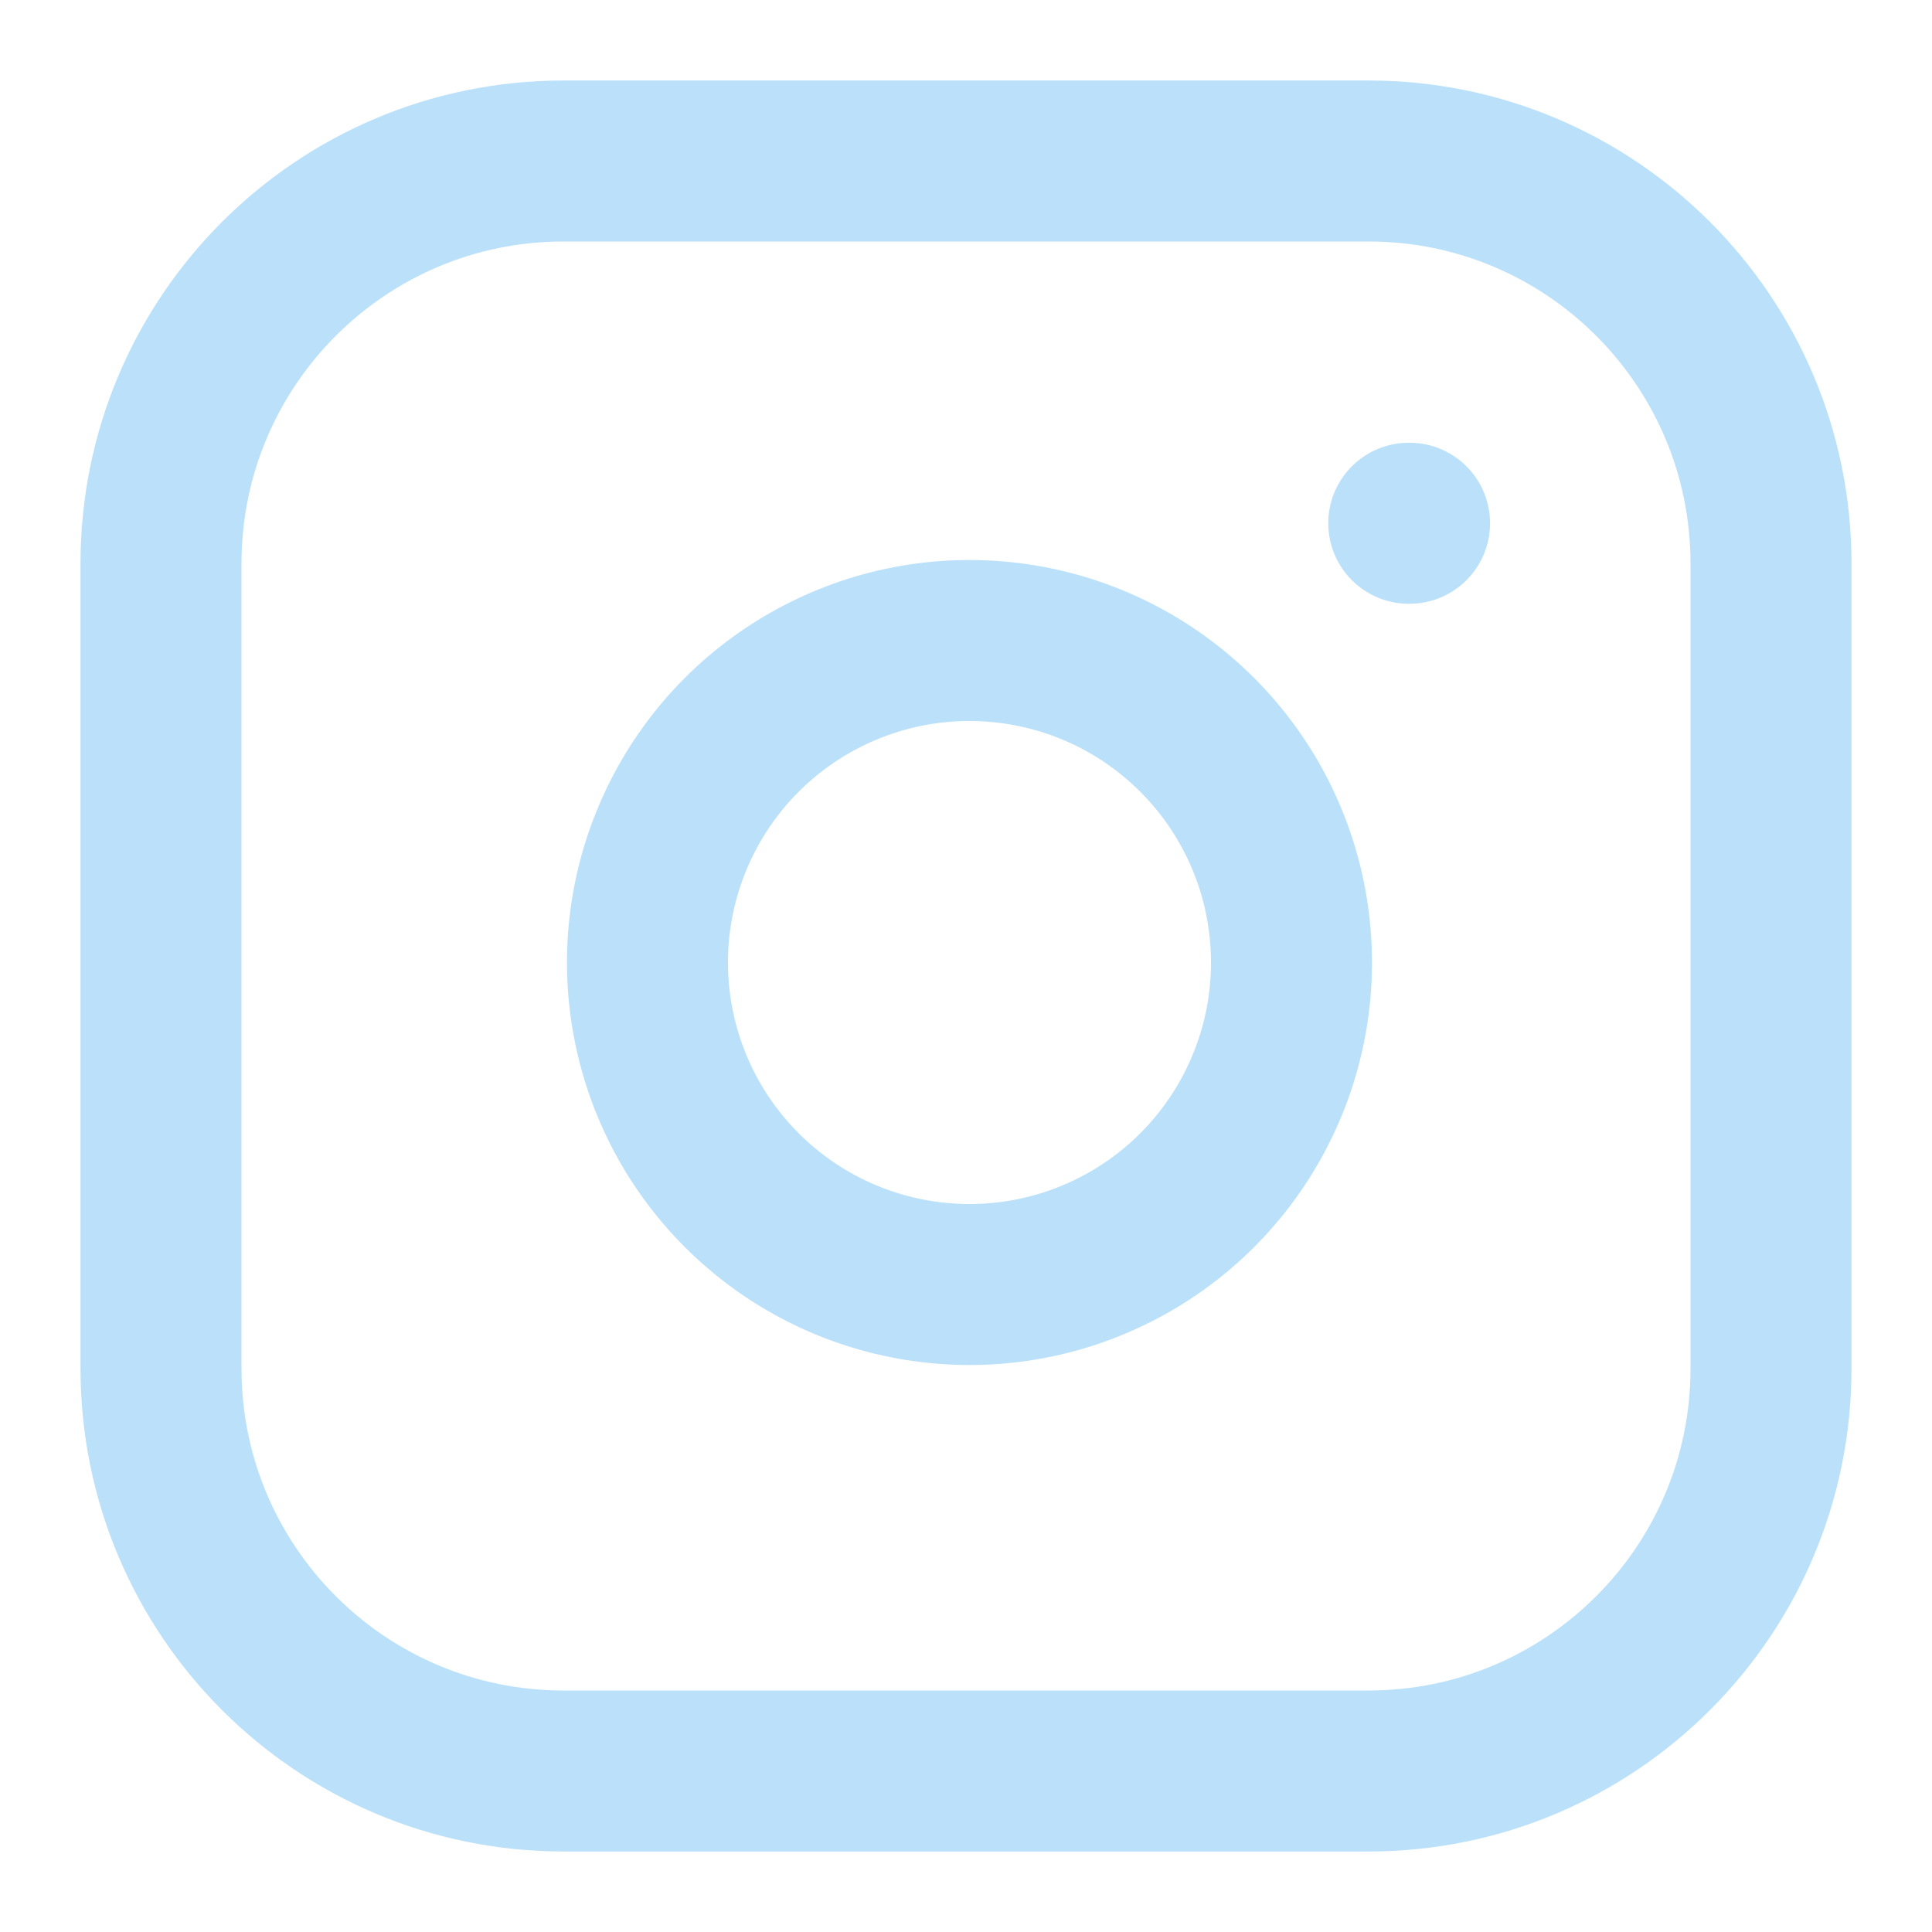
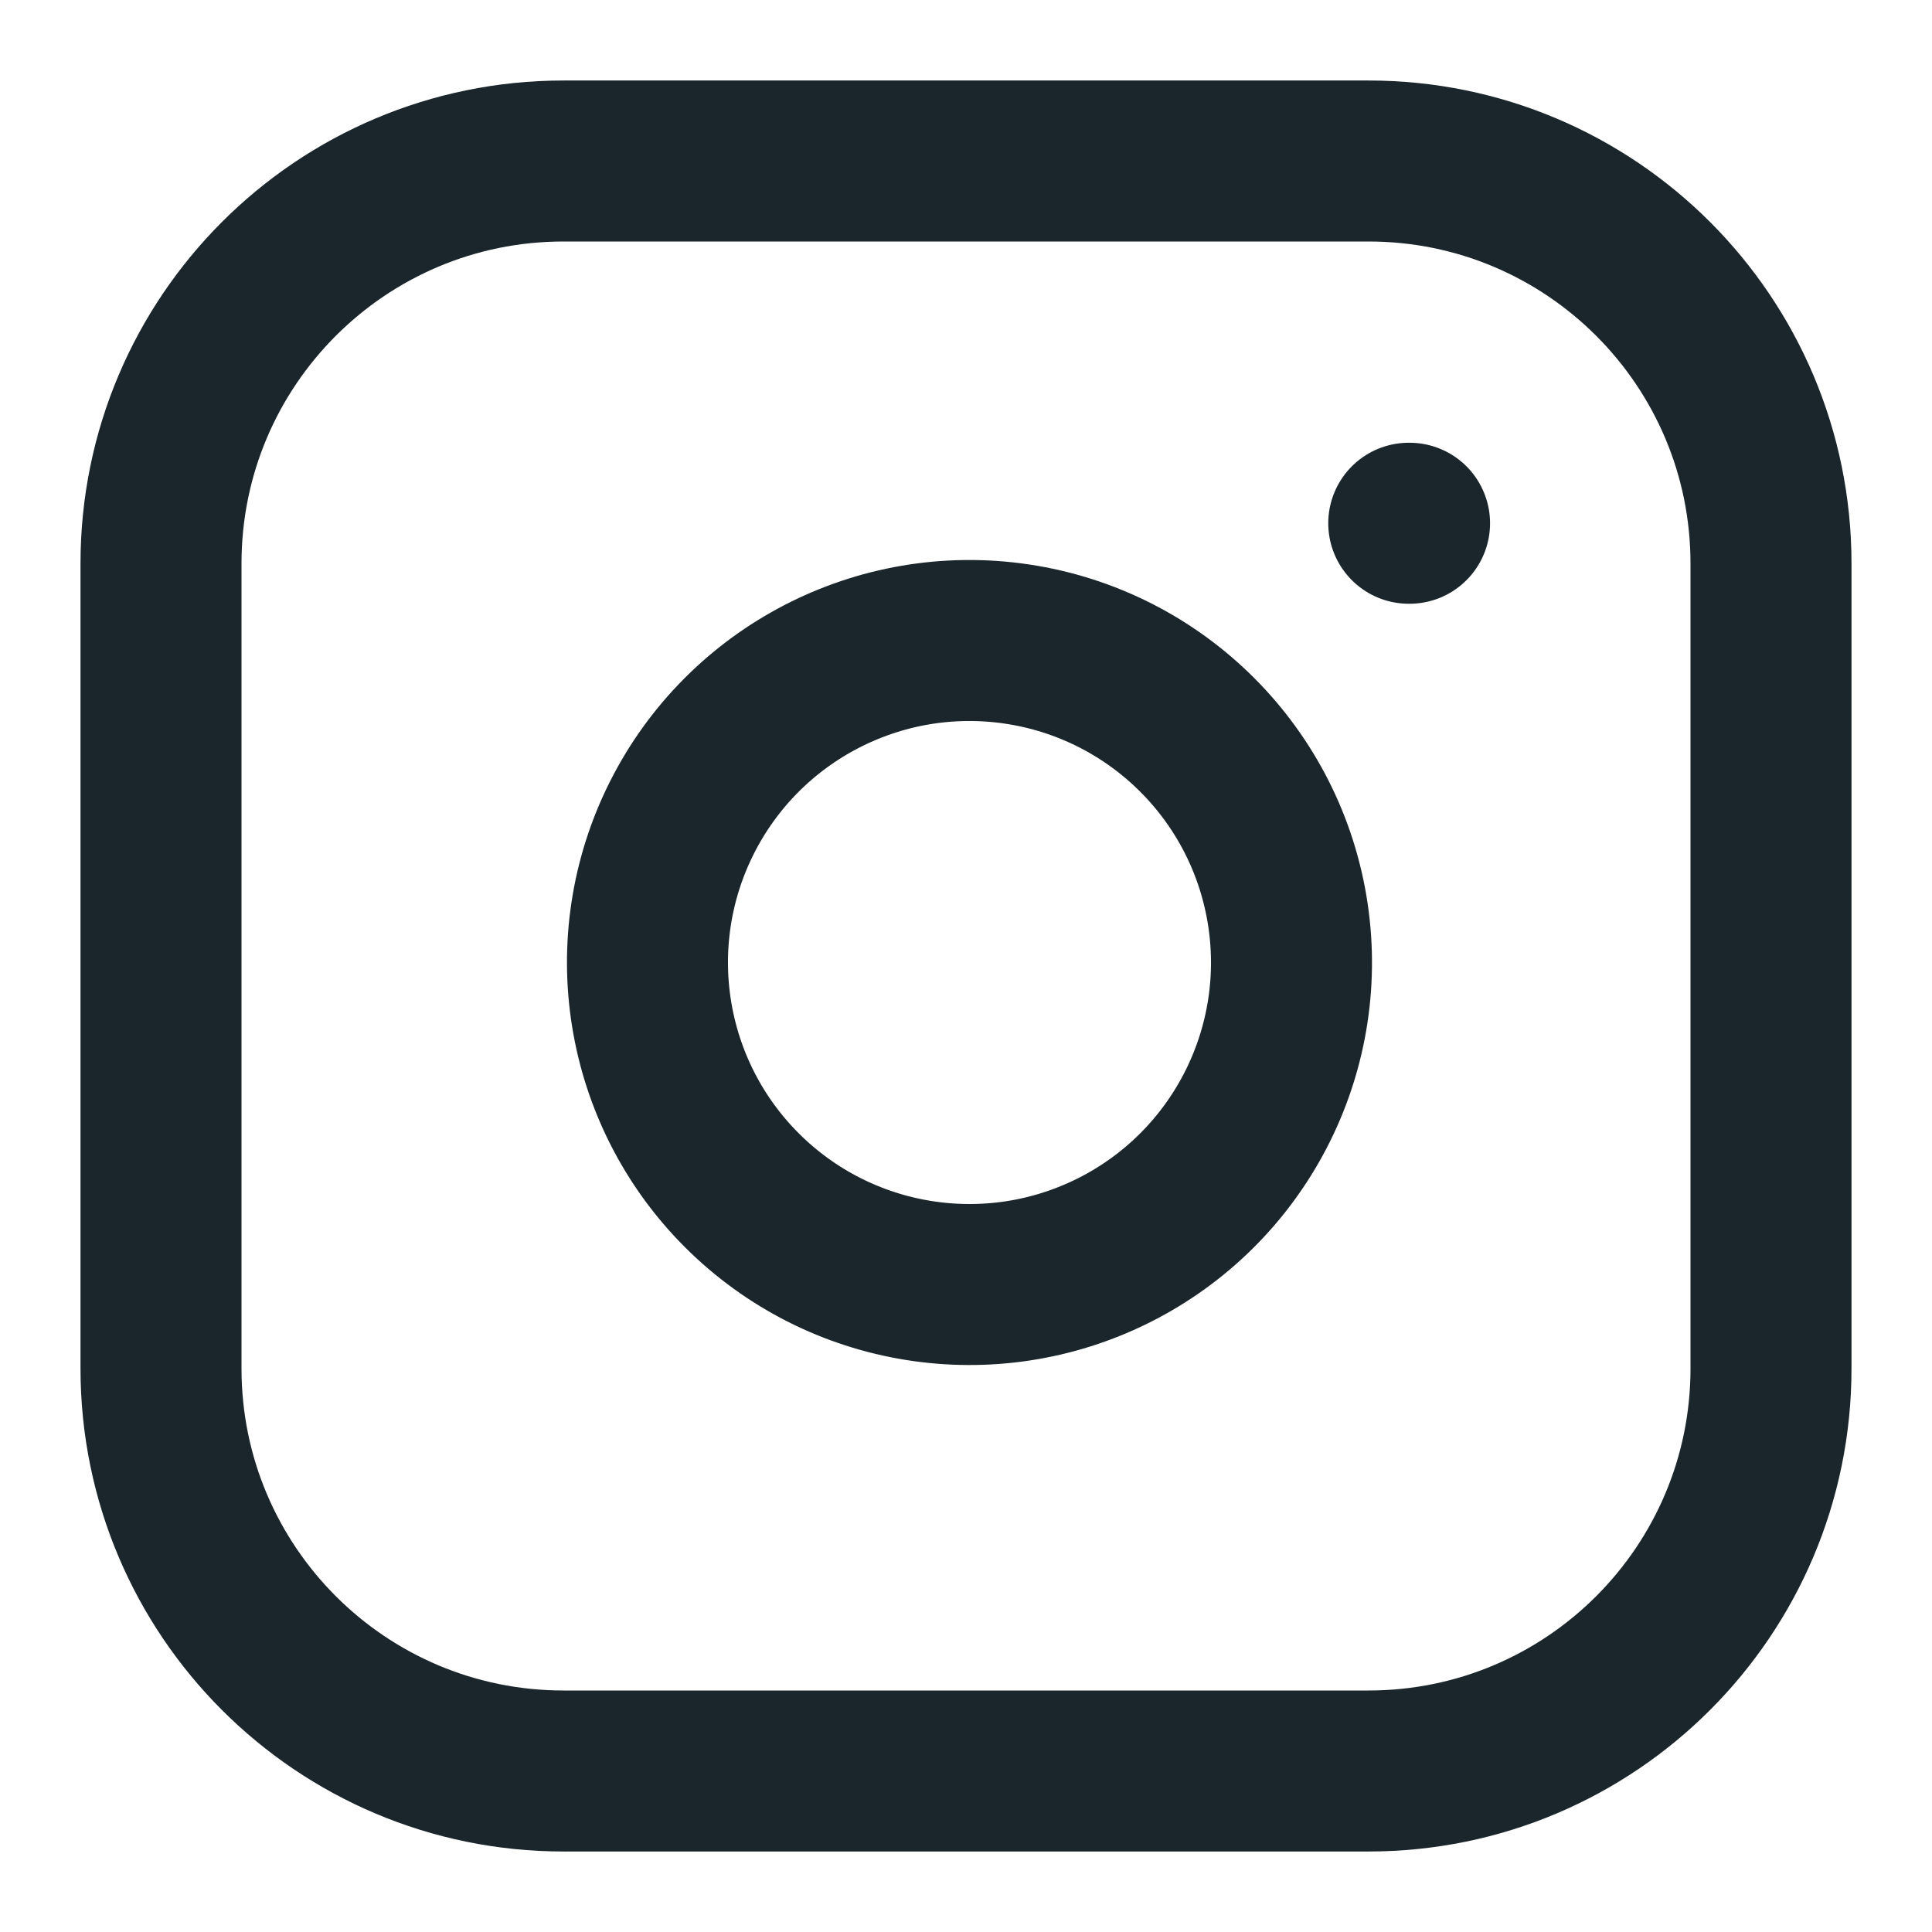
- <svg xmlns="http://www.w3.org/2000/svg" width="100" height="100" viewBox="0 0 24 24" fill="none" stroke="#bbe1fa" stroke-width="2" stroke-linecap="round" stroke-linejoin="round" class="feather feather-instagram">
+ <svg xmlns="http://www.w3.org/2000/svg" width="100" height="100" viewBox="0 0 24 24" fill="none" stroke="#1b262c" stroke-width="2" stroke-linecap="round" stroke-linejoin="round" class="feather feather-instagram">
  <rect x="2" y="2" width="20" height="20" rx="5" ry="5" />
  <path d="M16 11.37A4 4 0 1 1 12.63 8 4 4 0 0 1 16 11.37z" />
  <line x1="17.5" y1="6.5" x2="17.51" y2="6.5" />
</svg>
